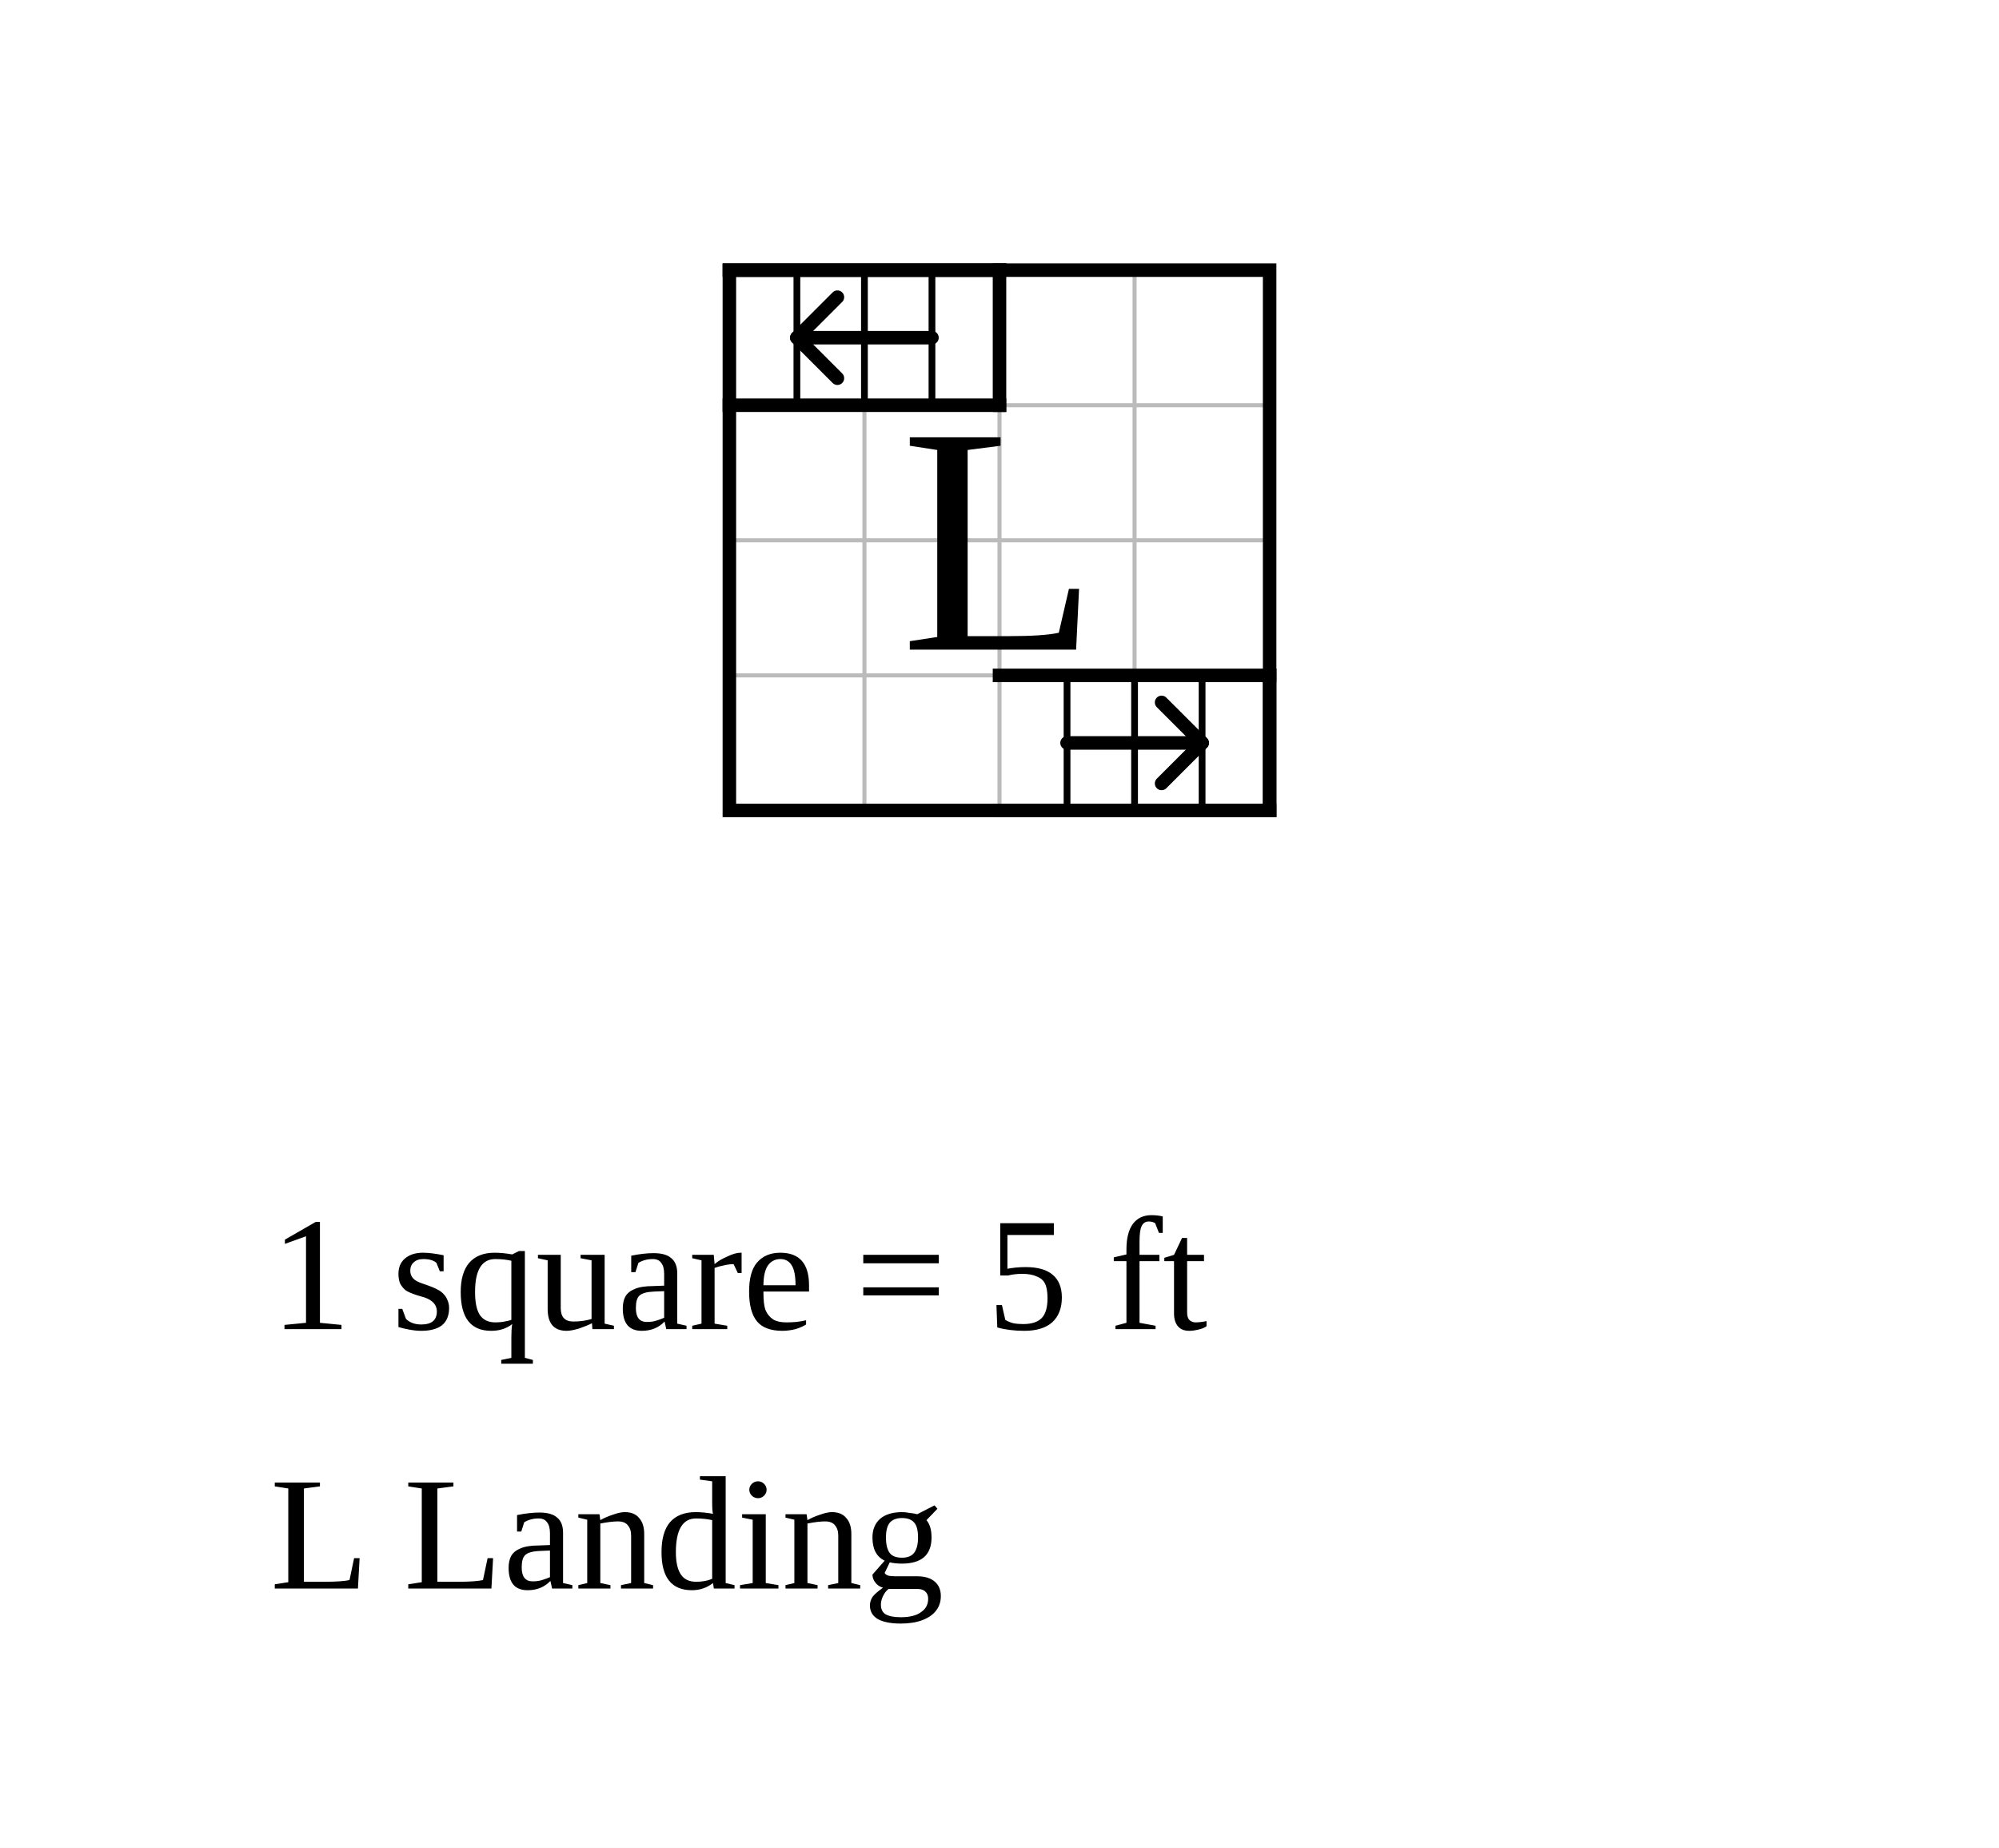
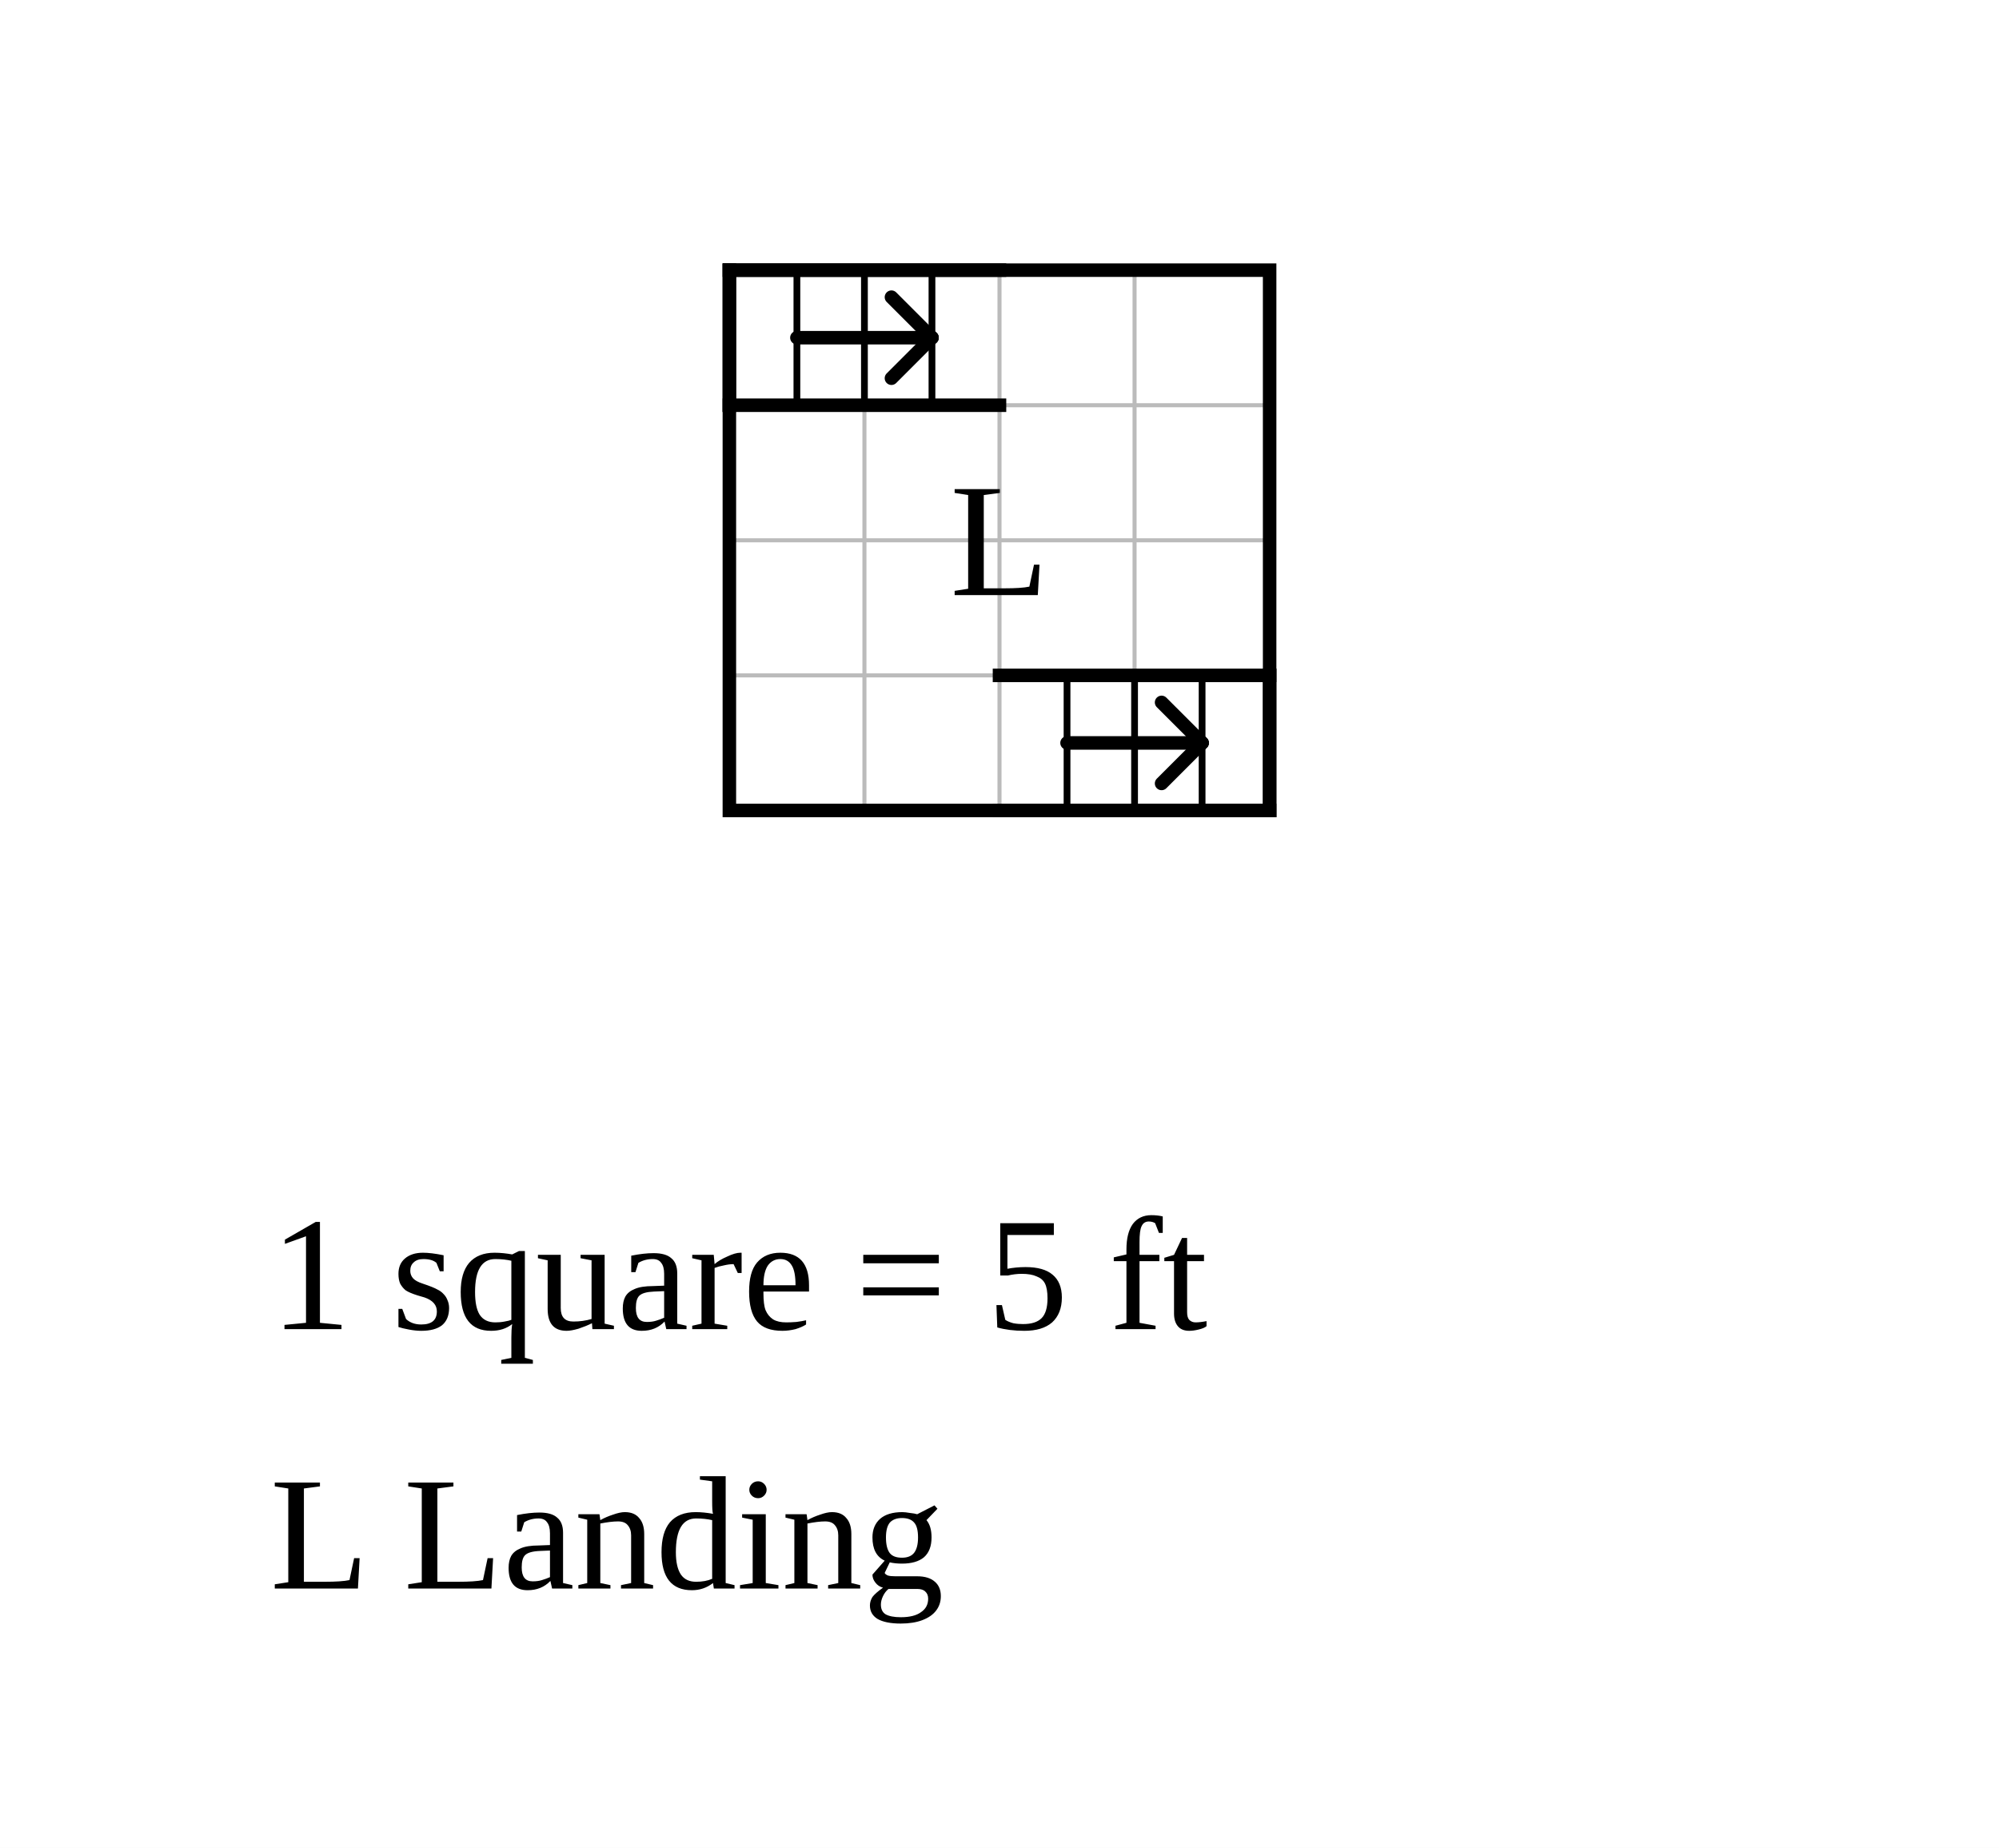
<svg xmlns="http://www.w3.org/2000/svg" width="740" height="684" viewBox="-27 -10 74 68.4">
  <rect x="-27" y="-10" width="74" height="68.4" fill="white" />
  <g stroke="#bbb" stroke-width="0.15">
    <line x1="0" y1="0" x2="0" y2="20" />
    <line x1="5" y1="0" x2="5" y2="20" />
    <line x1="10" y1="0" x2="10" y2="20" />
    <line x1="15" y1="0" x2="15" y2="20" />
    <line x1="20" y1="0" x2="20" y2="20" />
    <line x1="0" y1="0" x2="20" y2="0" />
    <line x1="0" y1="5" x2="20" y2="5" />
    <line x1="0" y1="10" x2="20" y2="10" />
    <line x1="0" y1="15" x2="20" y2="15" />
    <line x1="0" y1="20" x2="20" y2="20" />
  </g>
  <rect data-room="landing" x="0" y="0" width="20" height="20" fill="none" stroke="black" stroke-width="0.5" />
-   <text data-room="landing" x="10" y="10" text-anchor="middle" dominant-baseline="central" font-size="12">L</text>
+   <text data-room="landing" x="10" y="10" text-anchor="middle" dominant-baseline="central" font-size="6">L</text>
  <g class="stairs" data-room="landing">
    <line x1="0" y1="0" x2="10" y2="0" stroke="black" stroke-width="0.5" stroke-linecap="square" />
    <line x1="0" y1="5" x2="10" y2="5" stroke="black" stroke-width="0.5" stroke-linecap="square" />
-     <line x1="10" y1="0" x2="10" y2="5" stroke="black" stroke-width="0.5" stroke-linecap="square" />
+     <line x1="0" y1="0" x2="0" y2="5" stroke="black" stroke-width="0.5" stroke-linecap="square" />
    <line x1="2.5" y1="0" x2="2.5" y2="5" stroke="black" stroke-width="0.25" />
    <line x1="5" y1="0" x2="5" y2="5" stroke="black" stroke-width="0.25" />
    <line x1="7.5" y1="0" x2="7.5" y2="5" stroke="black" stroke-width="0.25" />
-     <line x1="7.5" y1="2.5" x2="2.5" y2="2.5" stroke="black" stroke-width="0.5" stroke-linecap="round" />
-     <line x1="2.5" y1="2.5" x2="4" y2="1" stroke="black" stroke-width="0.5" stroke-linecap="round" />
-     <line x1="2.5" y1="2.5" x2="4" y2="4" stroke="black" stroke-width="0.5" stroke-linecap="round" />
+     <line x1="2.5" y1="2.5" x2="7.5" y2="2.5" stroke="black" stroke-width="0.5" stroke-linecap="round" />
+     <line x1="7.5" y1="2.5" x2="6" y2="1" stroke="black" stroke-width="0.5" stroke-linecap="round" />
+     <line x1="7.5" y1="2.5" x2="6" y2="4" stroke="black" stroke-width="0.5" stroke-linecap="round" />
  </g>
  <g class="stairs" data-room="landing">
    <line x1="10" y1="15" x2="20" y2="15" stroke="black" stroke-width="0.5" stroke-linecap="square" />
    <line x1="10" y1="20" x2="20" y2="20" stroke="black" stroke-width="0.5" stroke-linecap="square" />
    <line x1="20" y1="15" x2="20" y2="20" stroke="black" stroke-width="0.5" stroke-linecap="square" />
    <line x1="12.5" y1="15" x2="12.5" y2="20" stroke="black" stroke-width="0.25" />
    <line x1="15" y1="15" x2="15" y2="20" stroke="black" stroke-width="0.25" />
    <line x1="17.5" y1="15" x2="17.5" y2="20" stroke="black" stroke-width="0.25" />
    <line x1="12.5" y1="17.5" x2="17.5" y2="17.5" stroke="black" stroke-width="0.5" stroke-linecap="round" />
    <line x1="17.5" y1="17.5" x2="16" y2="16" stroke="black" stroke-width="0.5" stroke-linecap="round" />
    <line x1="17.5" y1="17.5" x2="16" y2="19" stroke="black" stroke-width="0.5" stroke-linecap="round" />
  </g>
  <text class="scale" x="-17" y="39.2" font-size="6">1 square = 5 ft</text>
  <text class="key" x="-17" y="48.8" font-size="6">L  Landing</text>
</svg>
